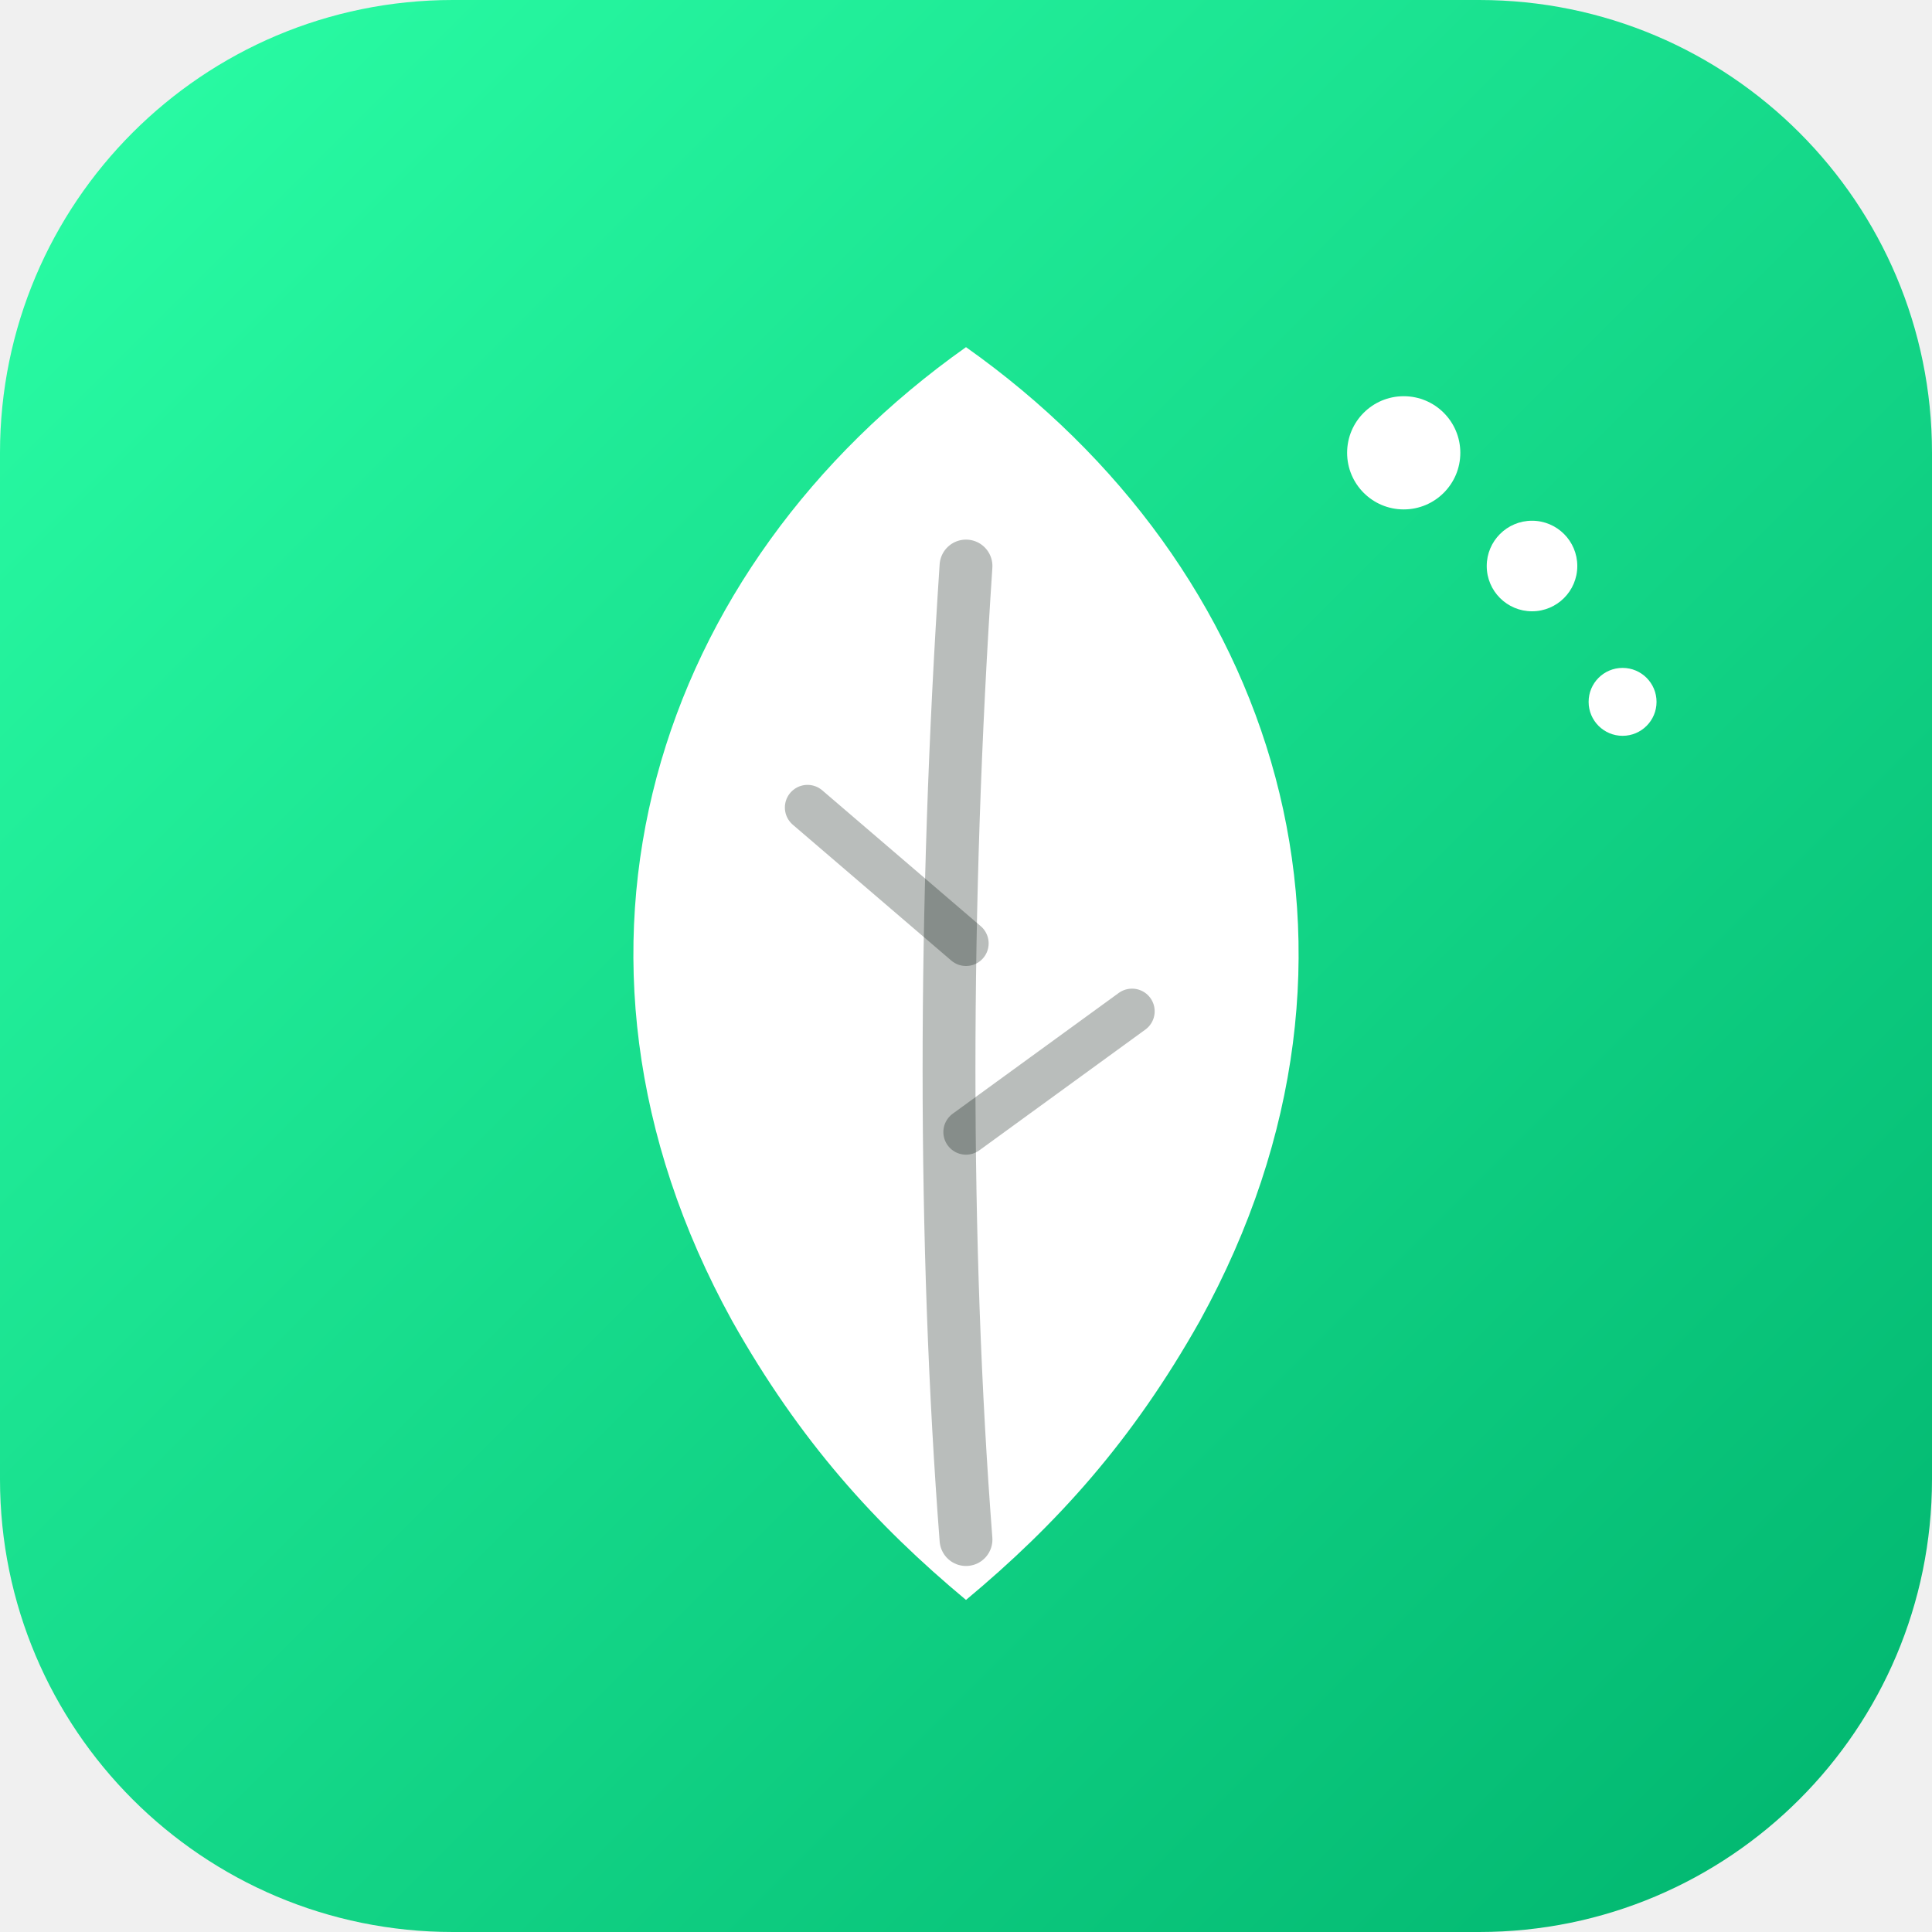
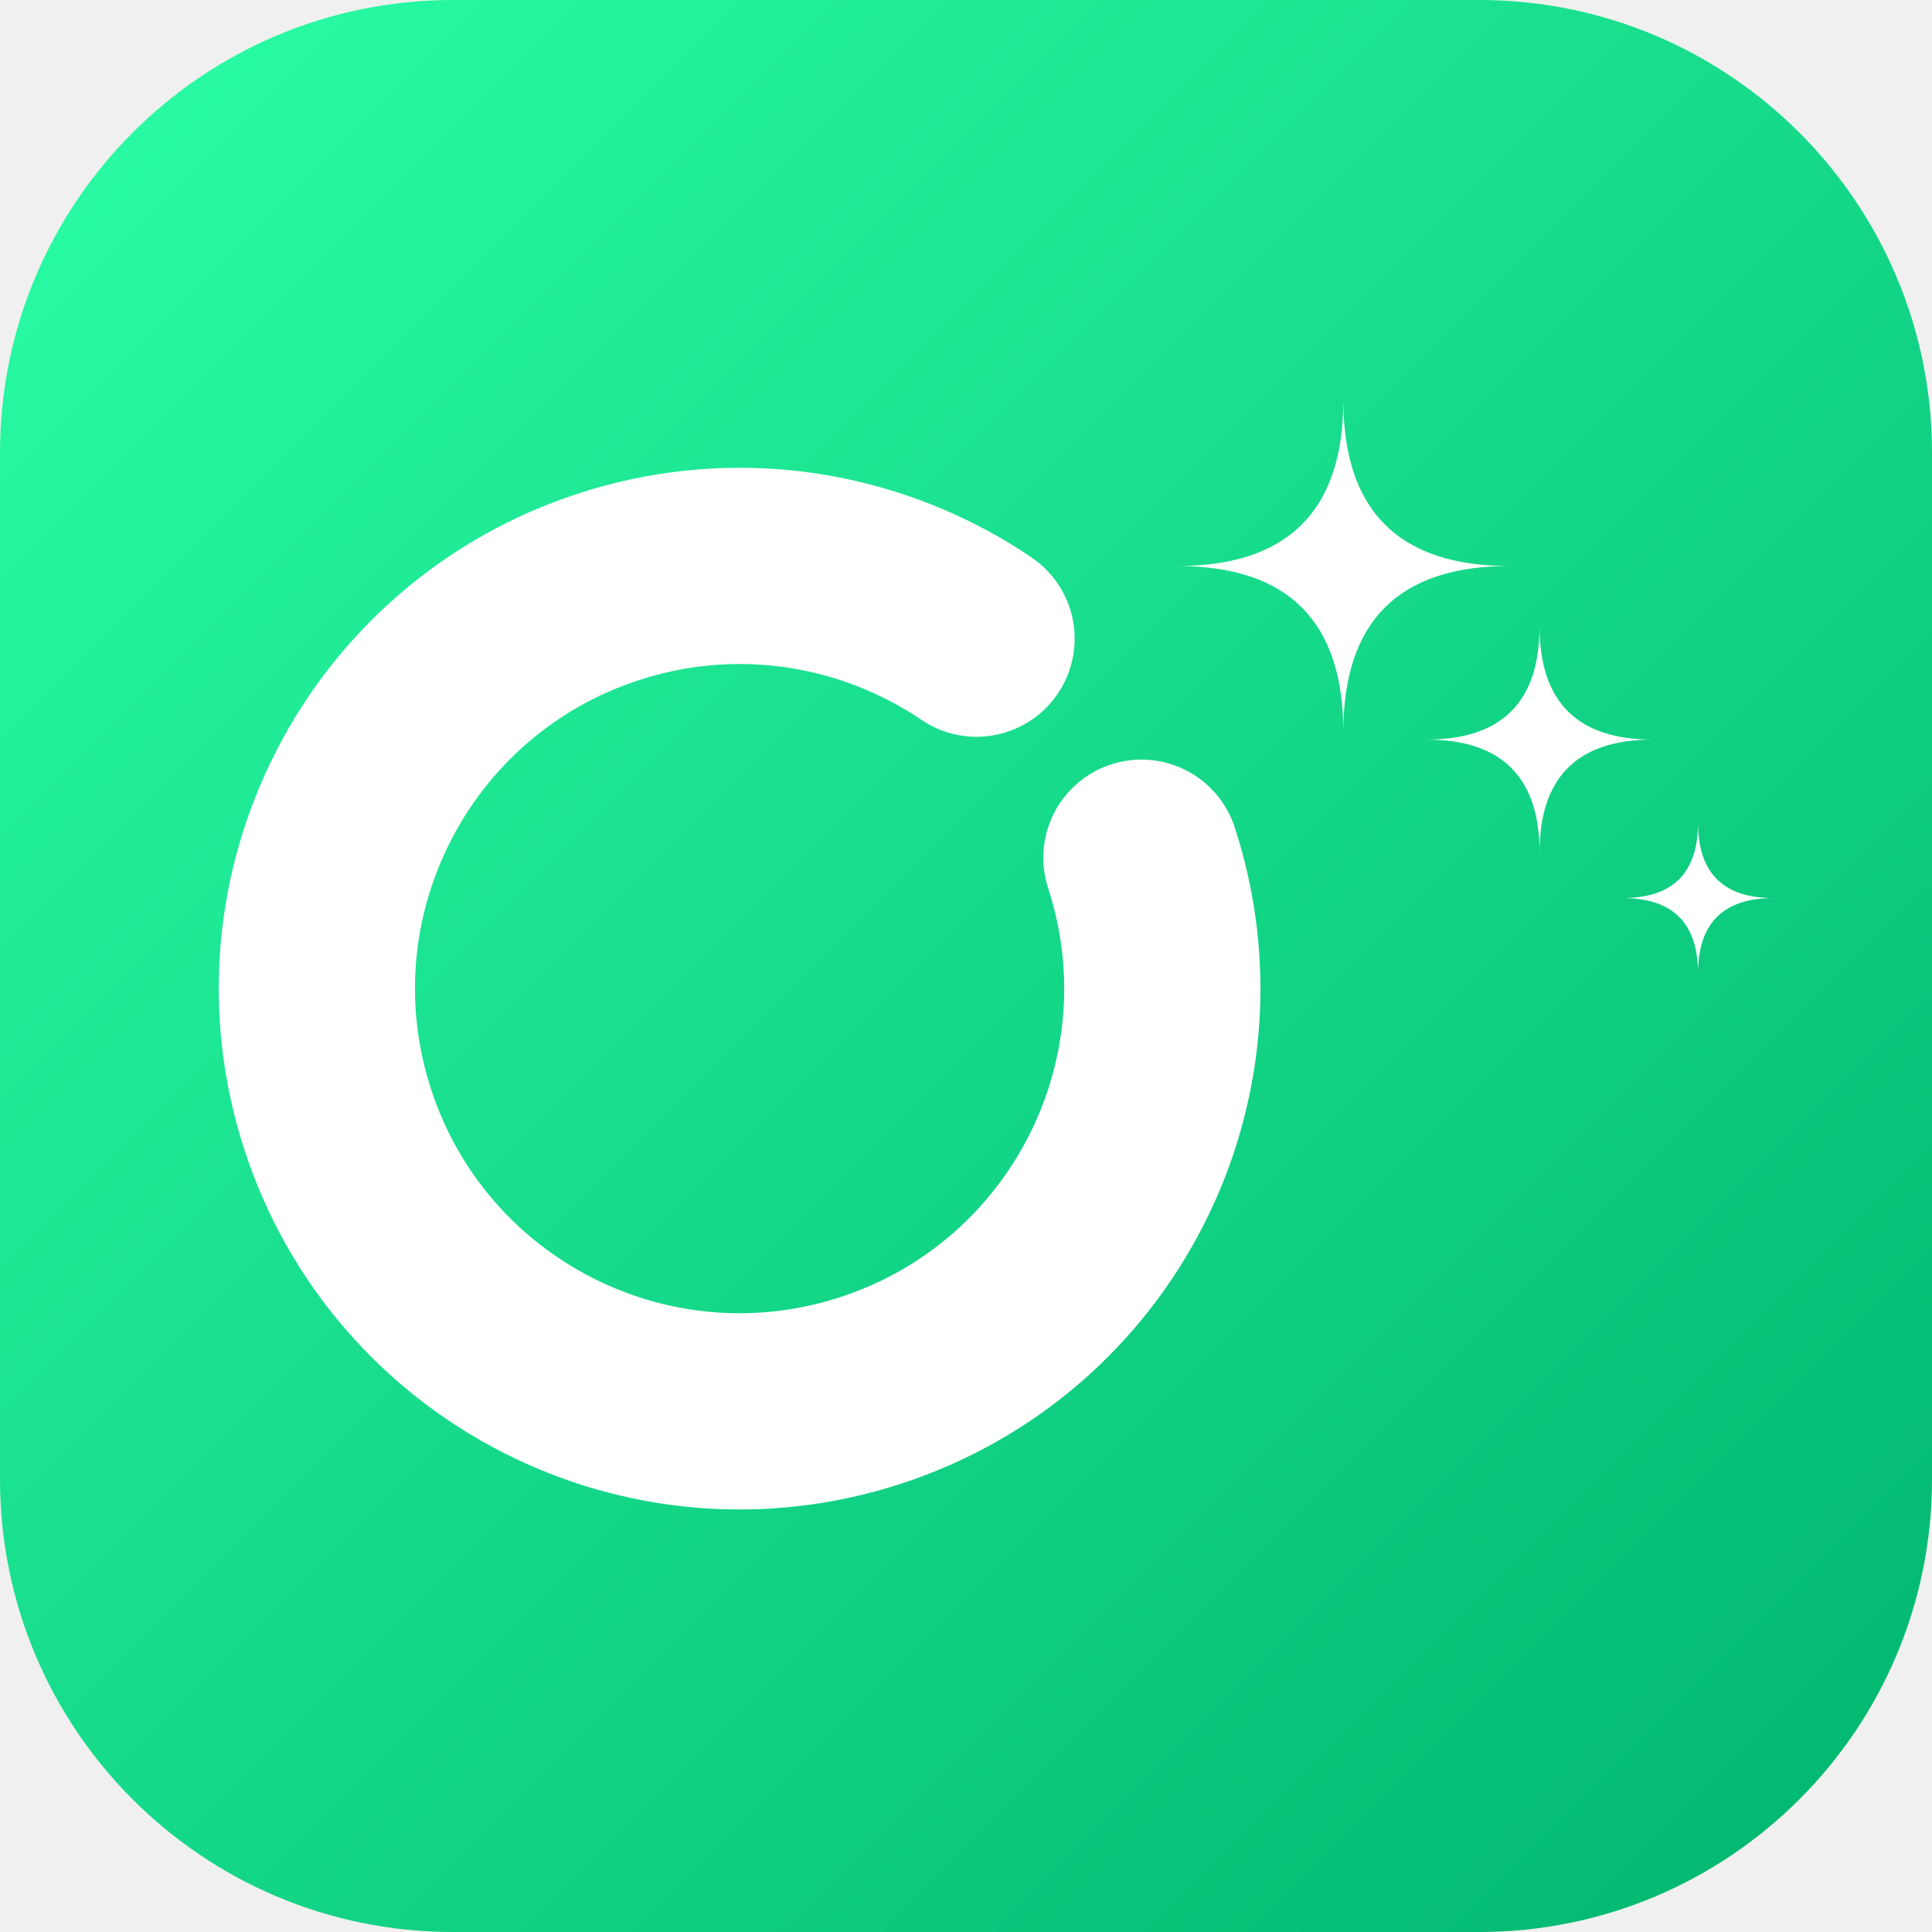
<svg xmlns="http://www.w3.org/2000/svg" viewBox="0 0 512 512" width="512" height="512">
  <defs>
    <linearGradient id="g" x1="0" y1="0" x2="1" y2="1">
      <stop offset="0%" stop-color="#2bffa6" />
      <stop offset="100%" stop-color="#00b46e" />
    </linearGradient>
  </defs>
  <rect width="512" height="512" rx="120" fill="url(#g)" />
-   <path d="M256 92 C 338 150 372 252 318 350 C 300 382 280 404 256 424 C 232 404 212 382 194 350 C 140 252 174 150 256 92 Z" fill="#ffffff" />
-   <path d="M256 150 C 250 240 250 330 256 408" stroke="#04140d" stroke-opacity="0.28" stroke-width="14" stroke-linecap="round" fill="none" />
-   <path d="M256 250 L 214 214 M256 300 L 300 268" stroke="#04140d" stroke-opacity="0.28" stroke-width="12" stroke-linecap="round" />
+   <circle cx="196" cy="262" r="112" fill="none" stroke="#ffffff" stroke-width="52" stroke-linecap="round" stroke-dasharray="629.7 74" transform="rotate(-18 196 262)" />
+   <circle cx="262" cy="170" r="14" fill="#ffffff" />
  <g fill="#ffffff">
-     <circle cx="372" cy="120" r="15" />
-     <circle cx="406" cy="150" r="12" />
-     <circle cx="430" cy="186" r="9" />
+     <path d="M356 106 Q356 150 400 150 Q356 150 356 194 Q356 150 312 150 Q356 150 356 106 Z" />
+     <path d="M408 166 Q408 196 438 196 Q408 196 408 226 Q408 196 378 196 Q408 196 408 166 Z" />
+     <path d="M450 218 Q450 238 470 238 Q450 238 450 258 Q450 238 430 238 Q450 238 450 218 Z" />
  </g>
</svg>
